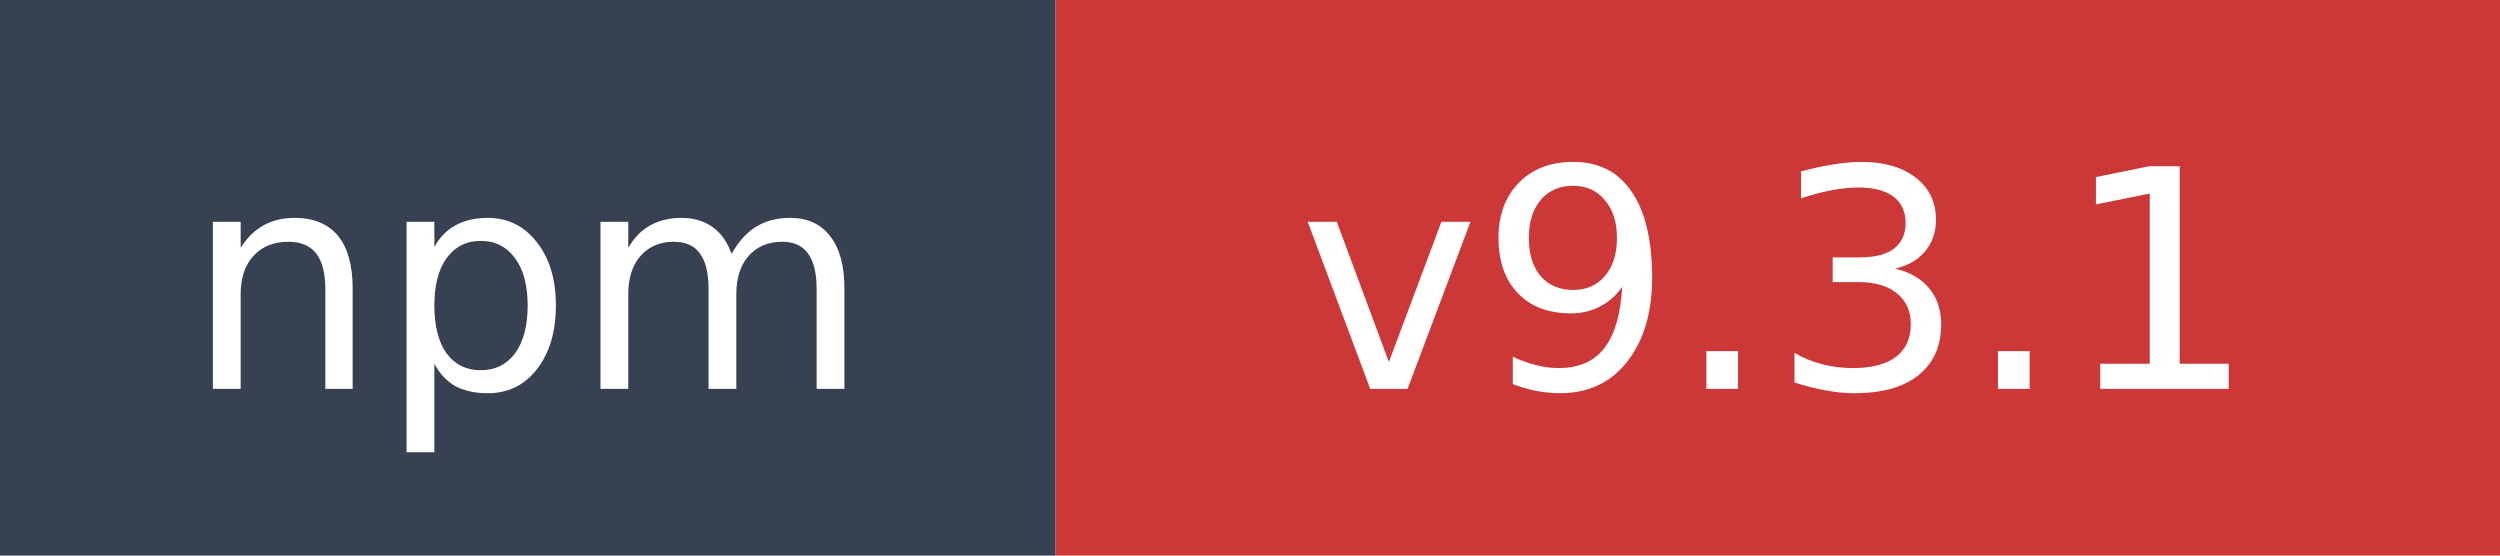
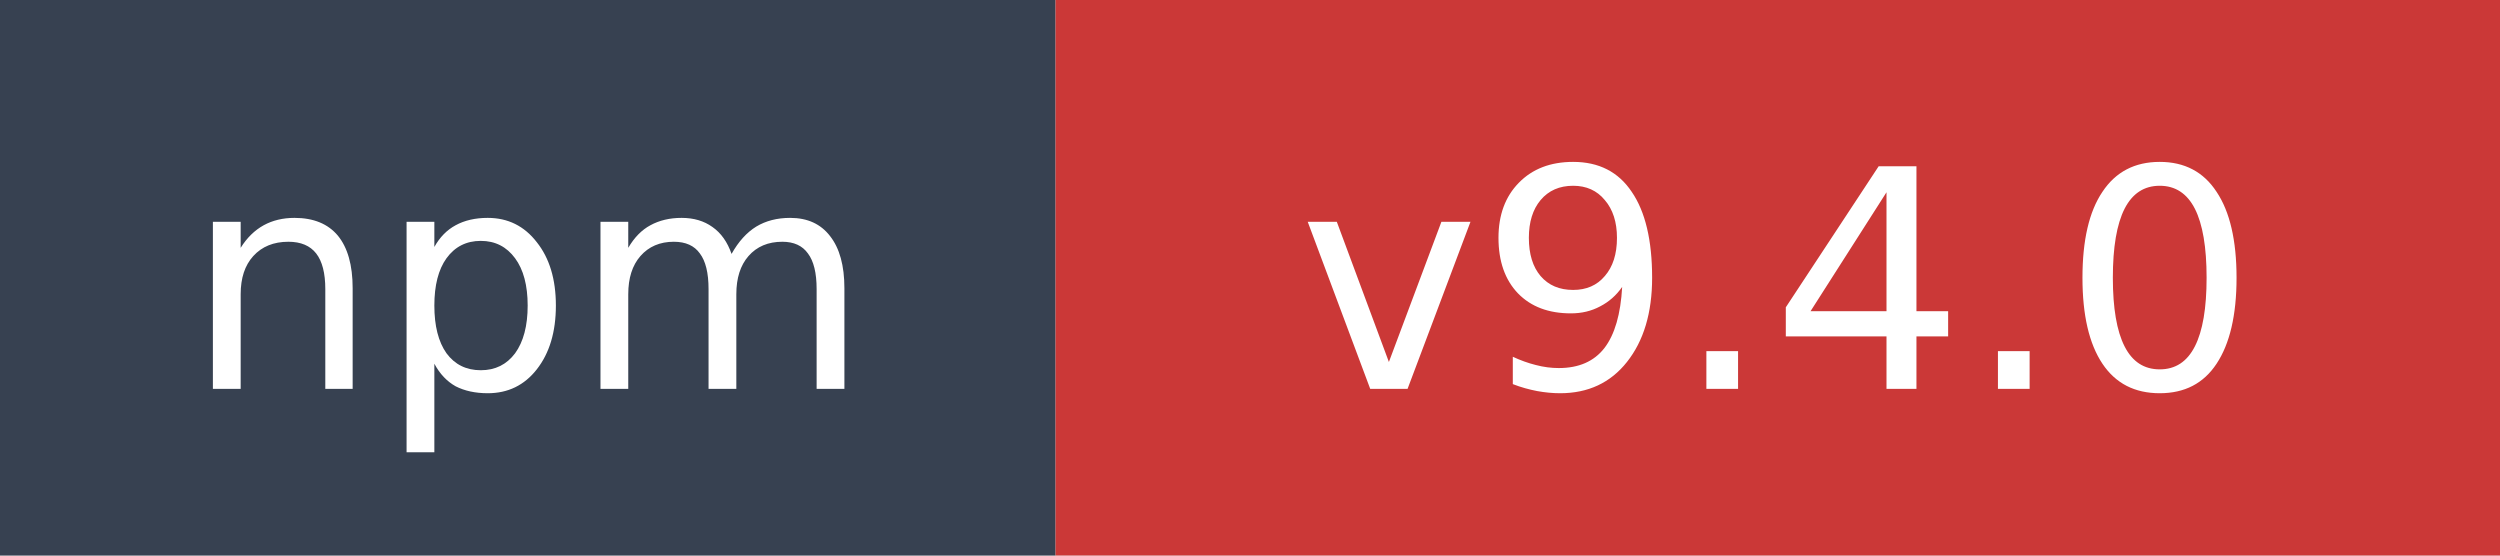
- <svg xmlns="http://www.w3.org/2000/svg" width="90" height="20" role="img" aria-label="npm: v9.3.1">
+ <svg xmlns="http://www.w3.org/2000/svg" width="90" height="20" role="img" aria-label="npm: v9.4.0">
  <rect width="38" height="20" fill="#374151" />
  <rect x="38" width="52" height="20" fill="#cb3837" />
  <text x="19" y="14" fill="#ffffff" font-family="Verdana,Geneva,DejaVu Sans,sans-serif" font-size="11" text-anchor="middle">npm</text>
-   <text x="64" y="14" fill="#ffffff" font-family="Verdana,Geneva,DejaVu Sans,sans-serif" font-size="11" text-anchor="middle">v9.3.1</text>
+   <text x="64" y="14" fill="#ffffff" font-family="Verdana,Geneva,DejaVu Sans,sans-serif" font-size="11" text-anchor="middle">v9.4.0</text>
</svg>
